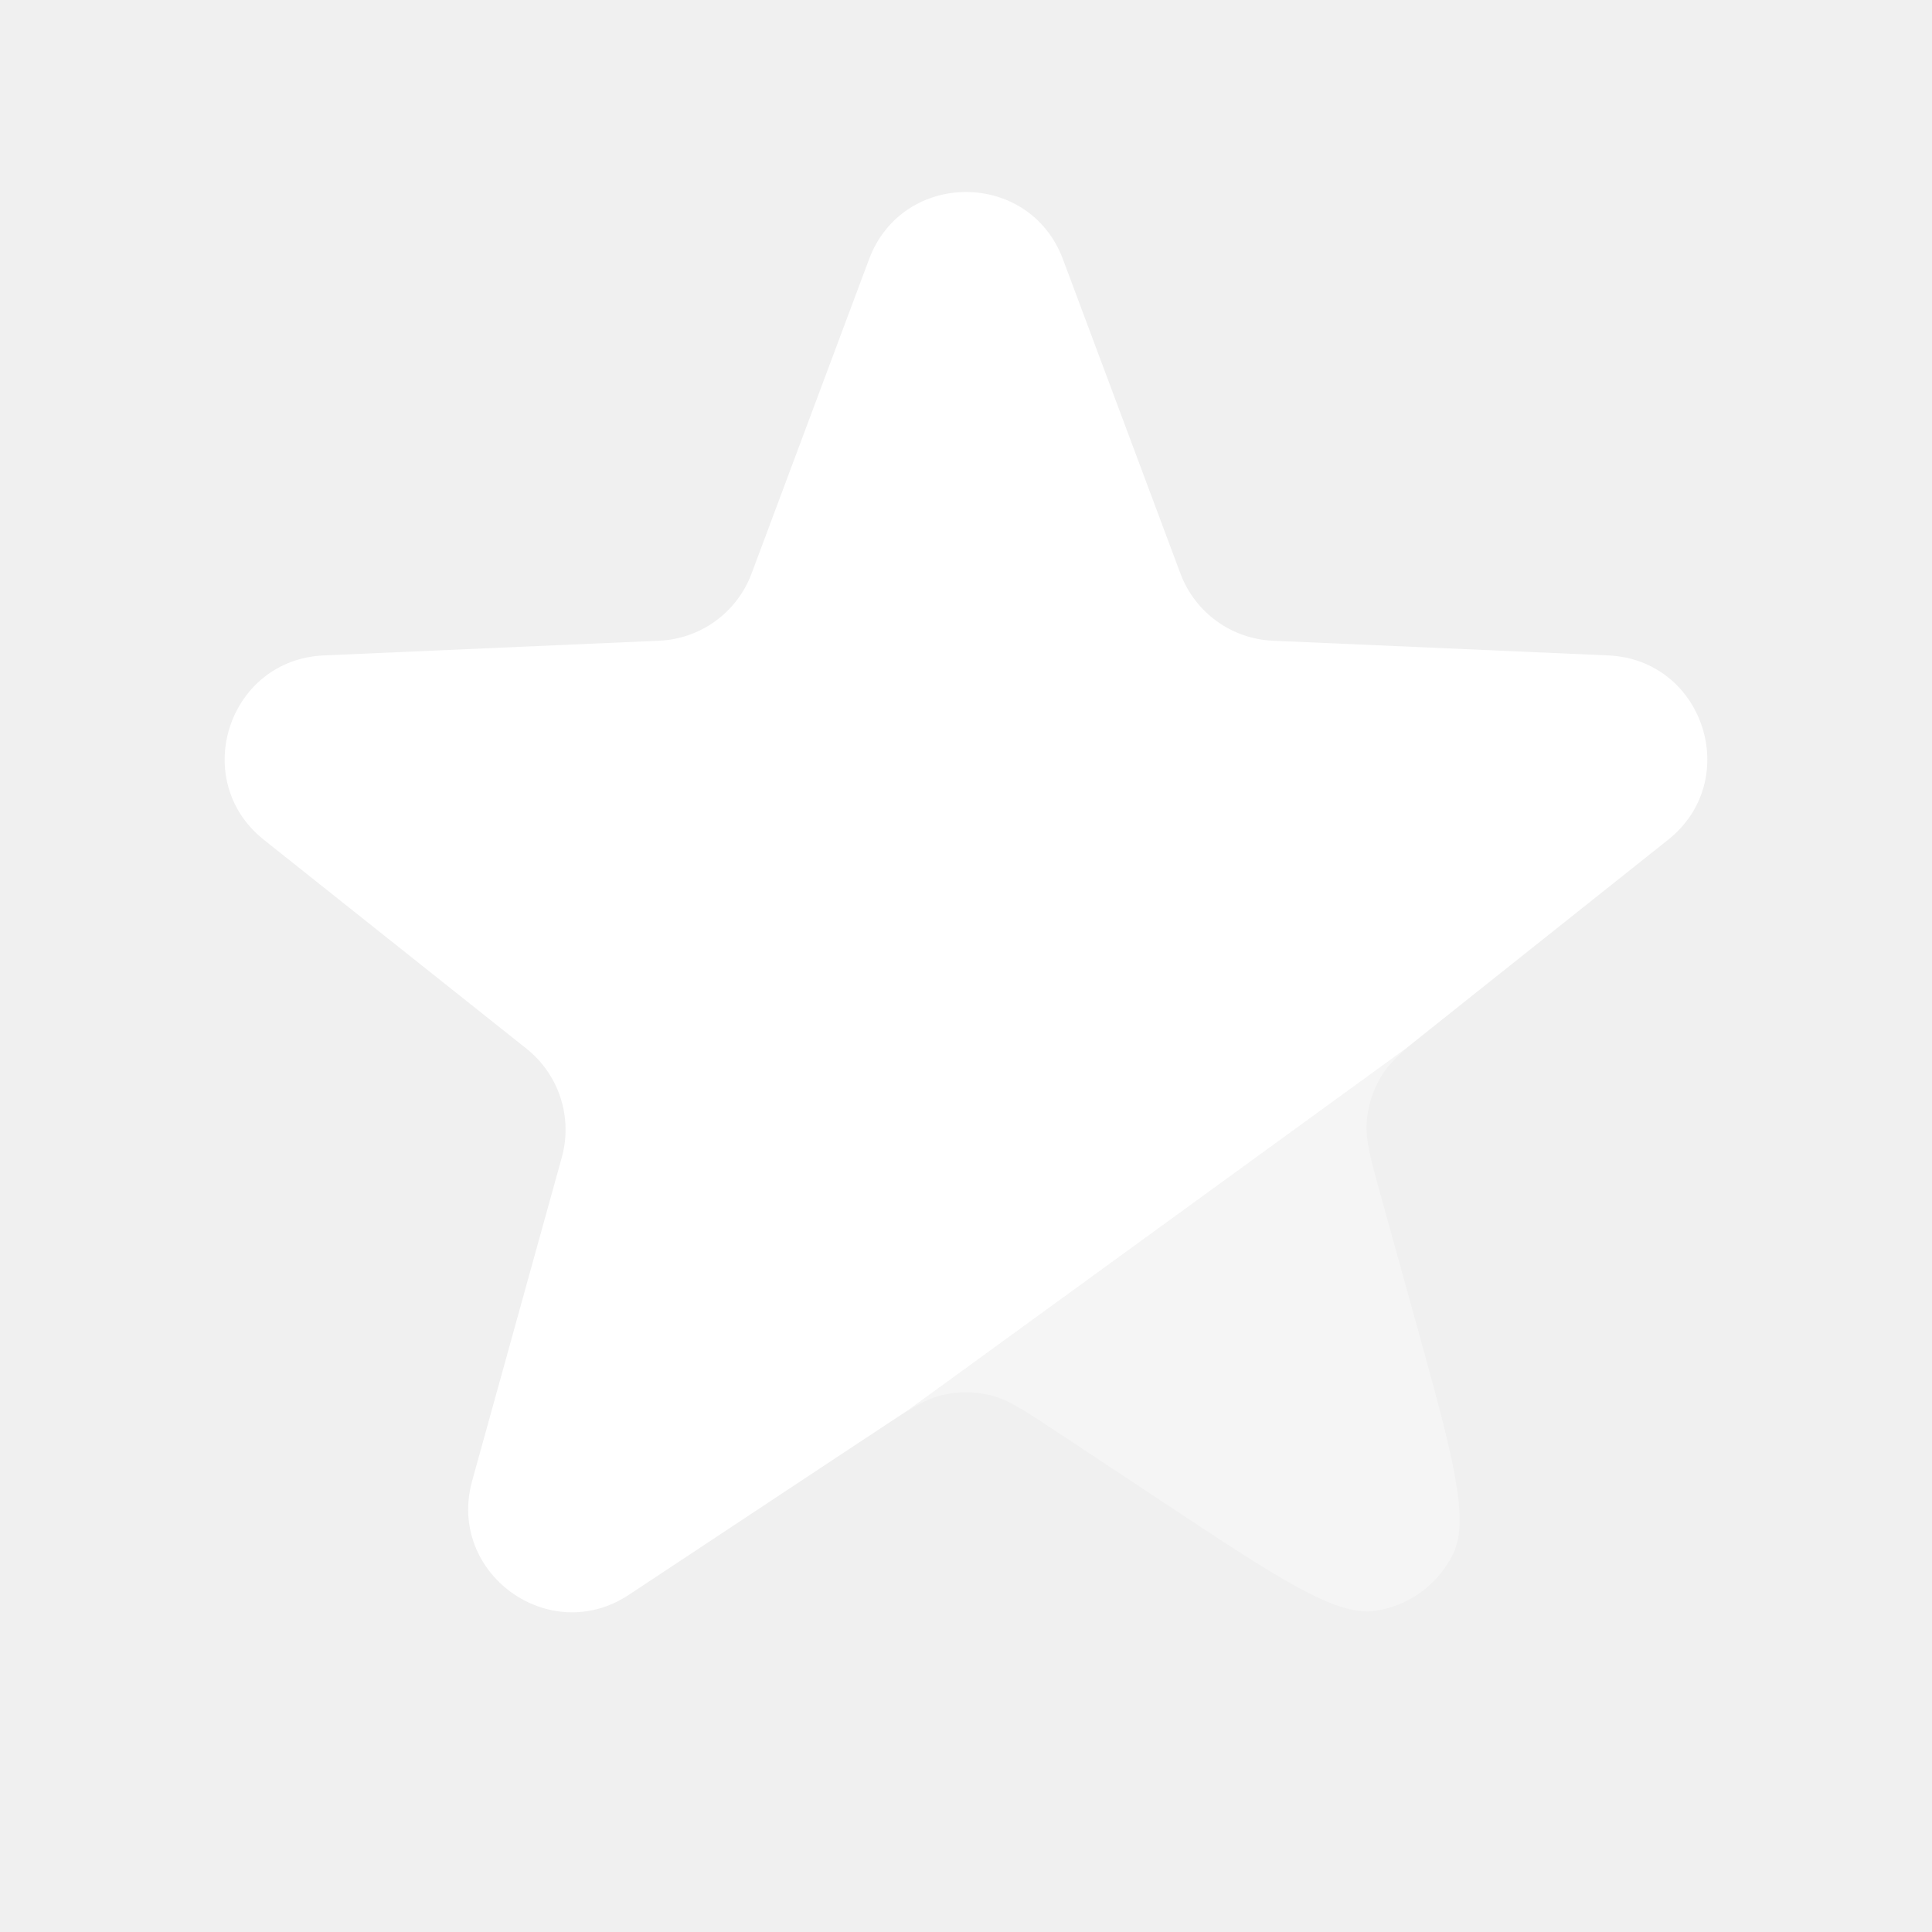
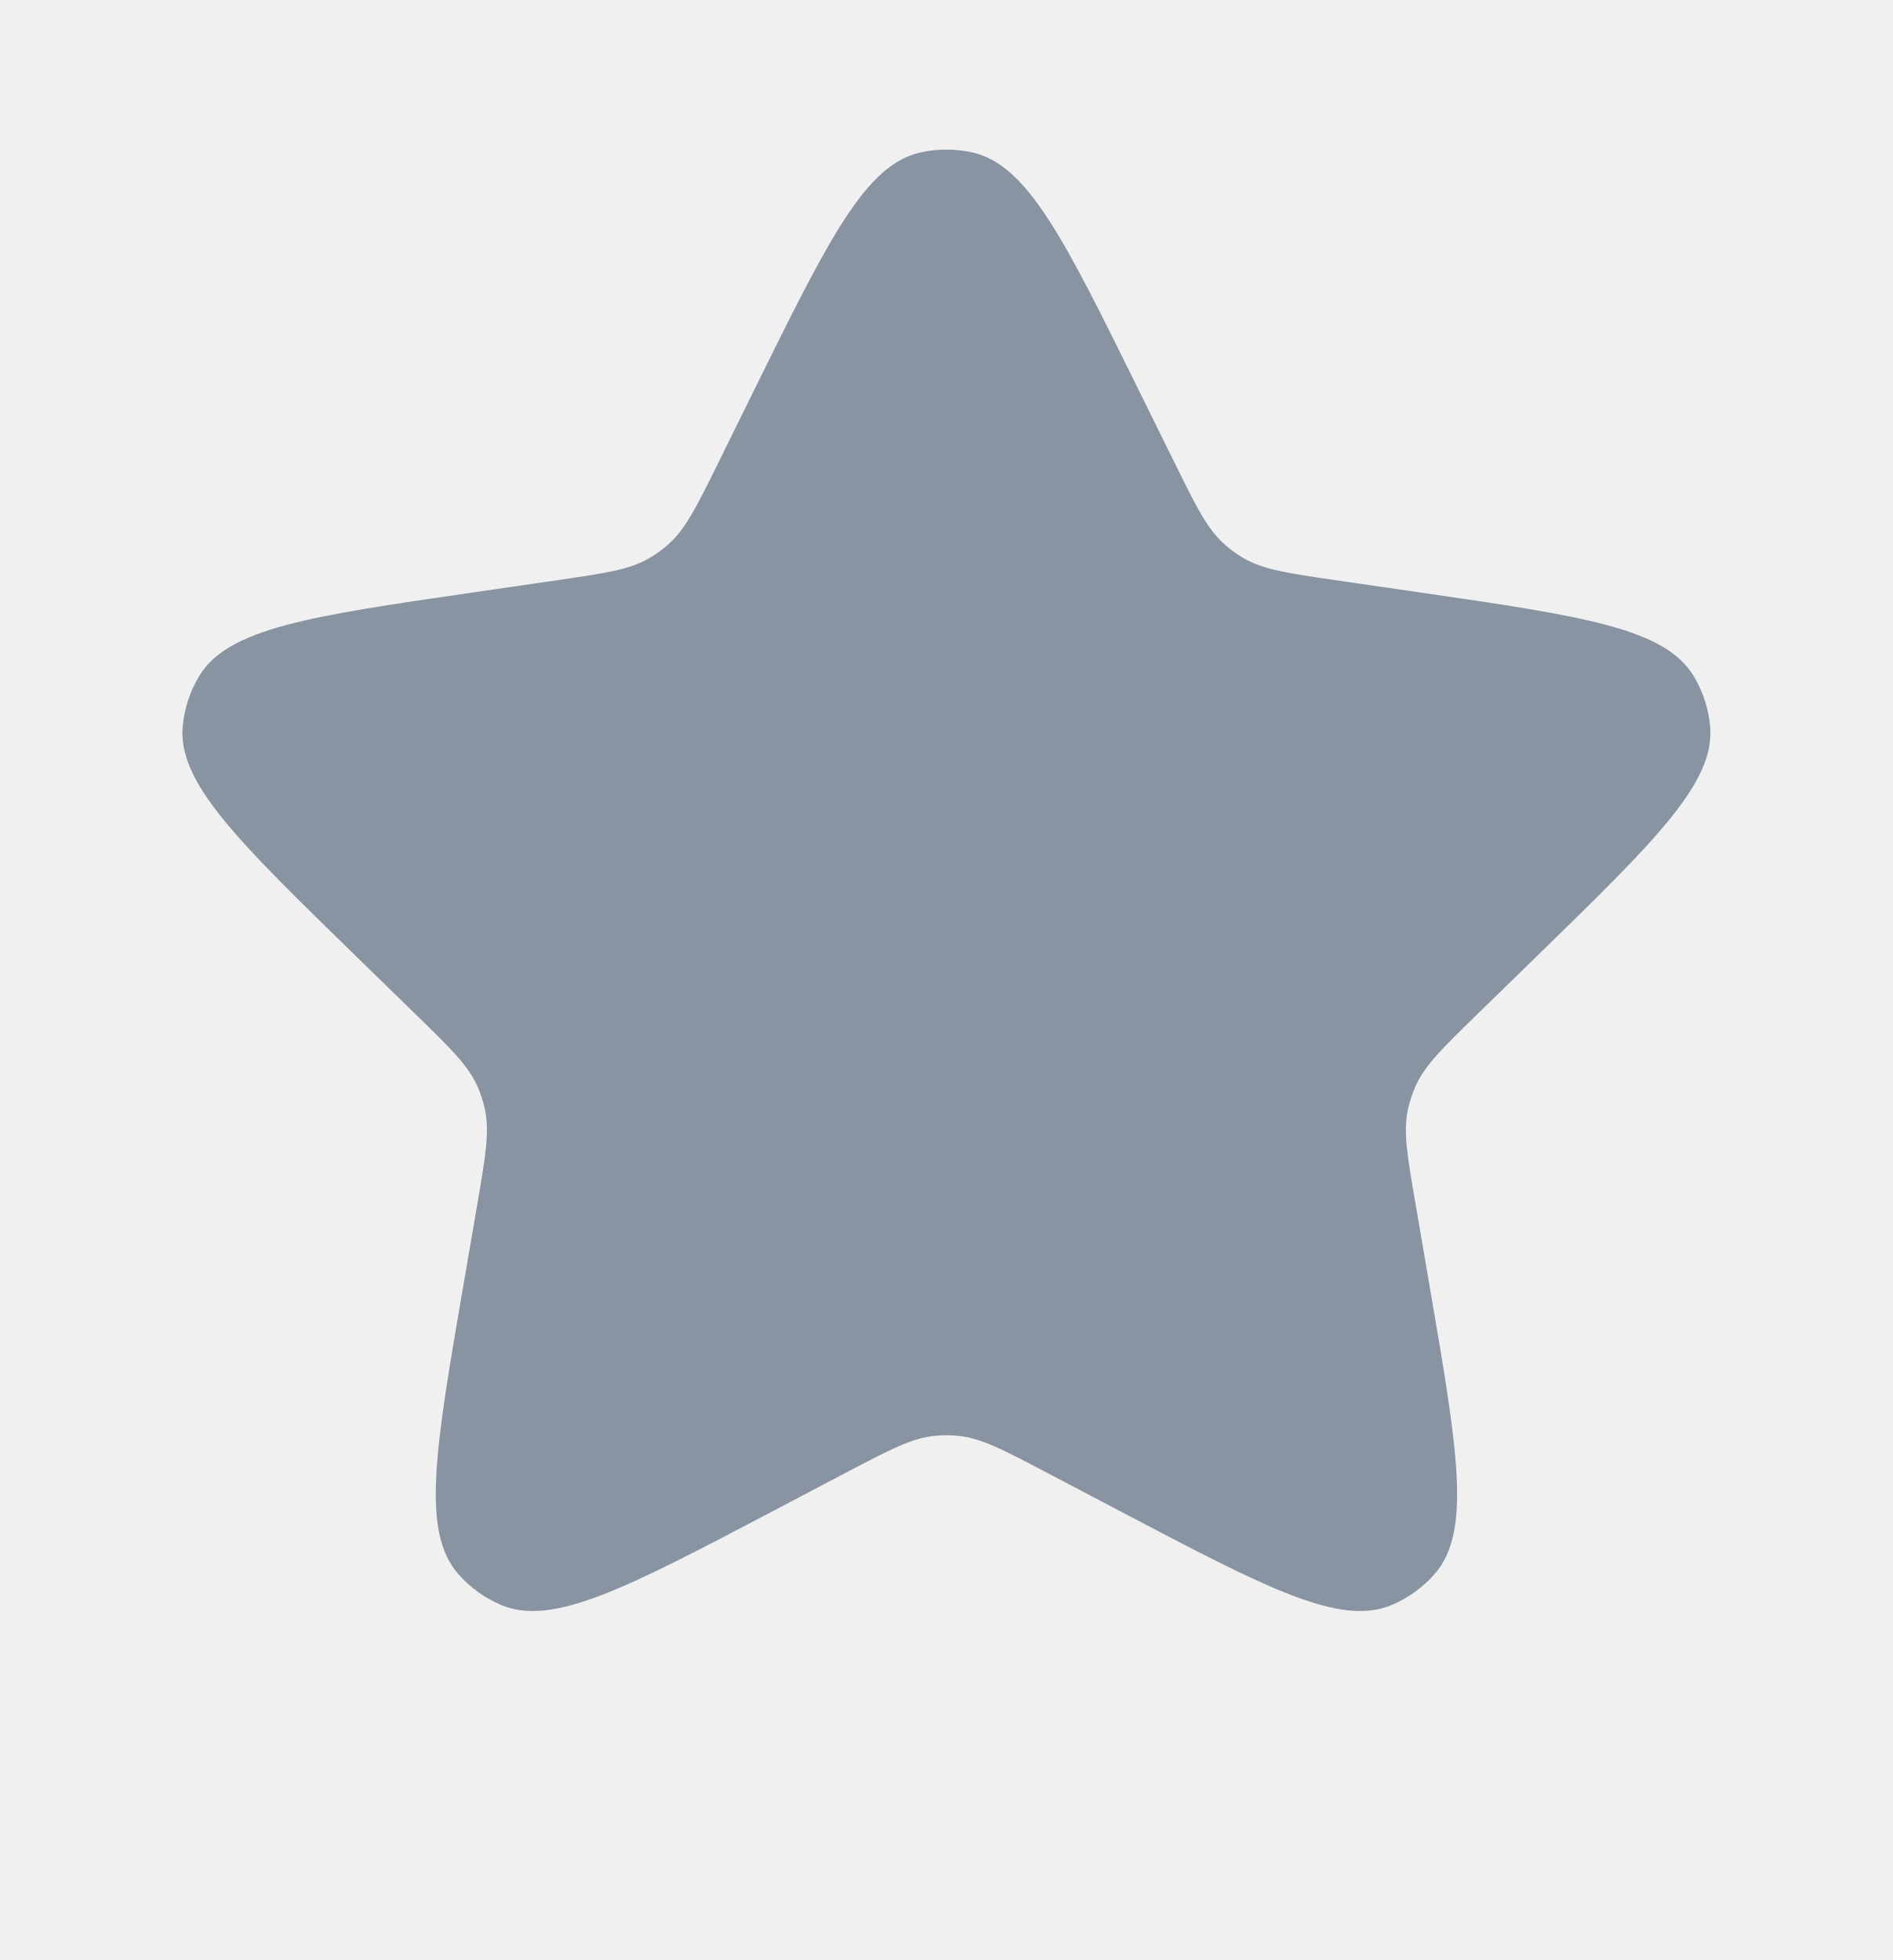
- <svg xmlns="http://www.w3.org/2000/svg" width="28" height="28" viewBox="0 0 28 28" fill="none">
-   <path d="M15.405 3.757C14.919 2.458 13.081 2.458 12.595 3.757L10.892 8.313C10.681 8.877 10.153 9.26 9.552 9.286L4.693 9.499C3.307 9.559 2.739 11.307 3.824 12.171L7.631 15.199C8.102 15.574 8.303 16.194 8.142 16.774L6.843 21.461C6.472 22.797 7.959 23.878 9.116 23.112L13.172 20.428L20.369 15.199L24.175 12.171C25.261 11.307 24.693 9.559 23.307 9.499L18.448 9.286C17.847 9.26 17.319 8.877 17.108 8.313L15.405 3.757Z" fill="white" />
-   <path opacity="0.32" d="M21.111 14.609L20.835 14.828C20.386 15.186 20.161 15.364 20.023 15.591C19.9 15.792 19.827 16.018 19.808 16.253C19.787 16.517 19.863 16.794 20.017 17.348L20.514 19.141C21.044 21.055 21.31 22.011 21.058 22.524C20.839 22.968 20.416 23.276 19.926 23.346C19.36 23.427 18.532 22.88 16.877 21.784L15.325 20.757C14.846 20.44 14.606 20.281 14.348 20.22C14.119 20.165 13.881 20.165 13.652 20.22C13.394 20.281 13.154 20.44 12.675 20.757L12.572 20.825L11.5 20L21 14L21.111 14.609Z" fill="white" />
+ <svg xmlns="http://www.w3.org/2000/svg" width="28" height="29" viewBox="0 0 28 29" fill="none">
+   <path d="M11.175 5.732C12.259 3.537 12.8 2.44 13.614 2.256C13.868 2.199 14.132 2.199 14.386 2.256C15.2 2.44 15.742 3.537 16.825 5.732L17.382 6.861C17.7 7.506 17.859 7.828 18.116 8.056C18.201 8.131 18.292 8.197 18.39 8.255C18.686 8.429 19.042 8.48 19.753 8.584L20.999 8.765C23.421 9.117 24.632 9.293 25.058 10.01C25.192 10.234 25.273 10.485 25.297 10.744C25.373 11.575 24.497 12.429 22.744 14.138L21.843 15.016C21.328 15.518 21.071 15.769 20.934 16.084C20.889 16.187 20.854 16.295 20.829 16.405C20.755 16.74 20.816 17.095 20.938 17.804L21.15 19.044C21.564 21.456 21.771 22.663 21.221 23.29C21.049 23.486 20.835 23.641 20.596 23.744C19.829 24.073 18.746 23.504 16.58 22.365L15.466 21.779C14.829 21.445 14.511 21.277 14.169 21.244C14.057 21.233 13.944 21.233 13.831 21.244C13.49 21.277 13.171 21.445 12.534 21.779L11.421 22.365C9.254 23.504 8.171 24.073 7.405 23.744C7.165 23.641 6.952 23.486 6.78 23.29C6.23 22.663 6.436 21.456 6.85 19.044L7.063 17.804C7.184 17.095 7.245 16.74 7.171 16.405C7.147 16.295 7.112 16.187 7.067 16.084C6.93 15.769 6.672 15.518 6.157 15.016L5.256 14.138C3.503 12.429 2.627 11.575 2.703 10.744C2.727 10.485 2.809 10.234 2.942 10.01C3.369 9.293 4.58 9.117 7.002 8.765L8.247 8.584C8.959 8.48 9.315 8.429 9.611 8.255C9.708 8.197 9.8 8.131 9.884 8.056C10.141 7.828 10.3 7.506 10.619 6.861L11.175 5.732Z" fill="#8994A3" />
</svg>
